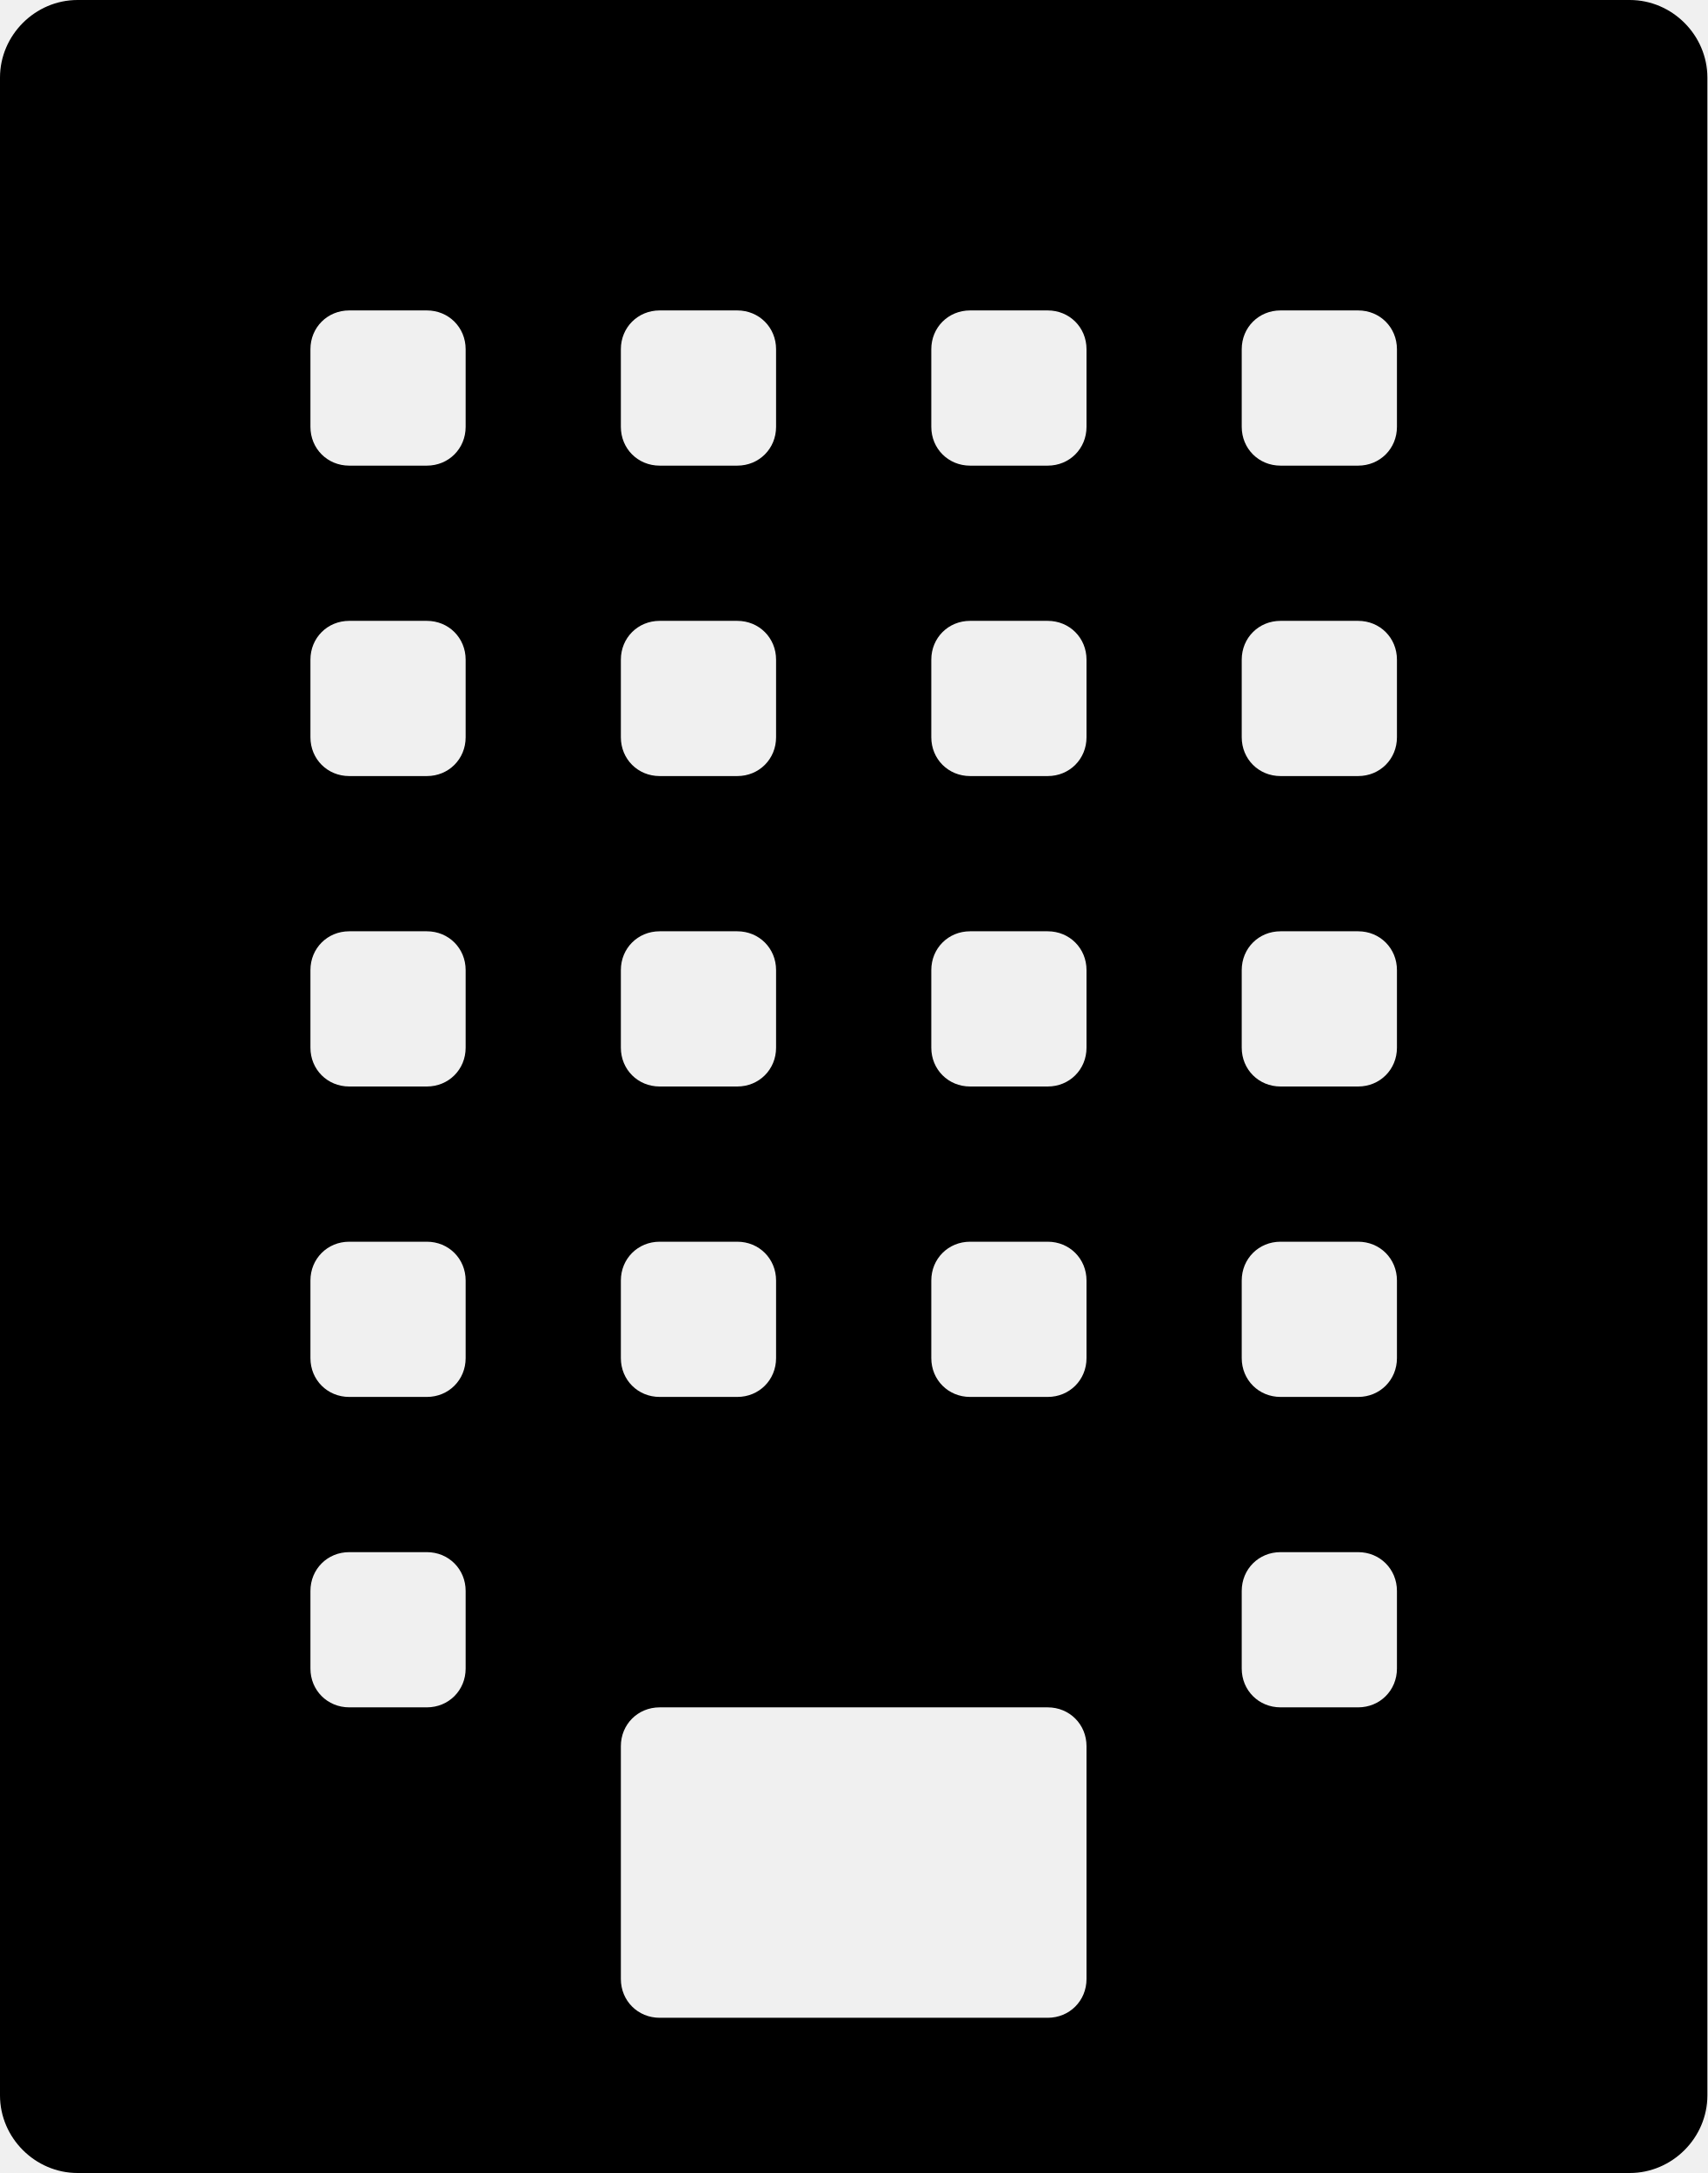
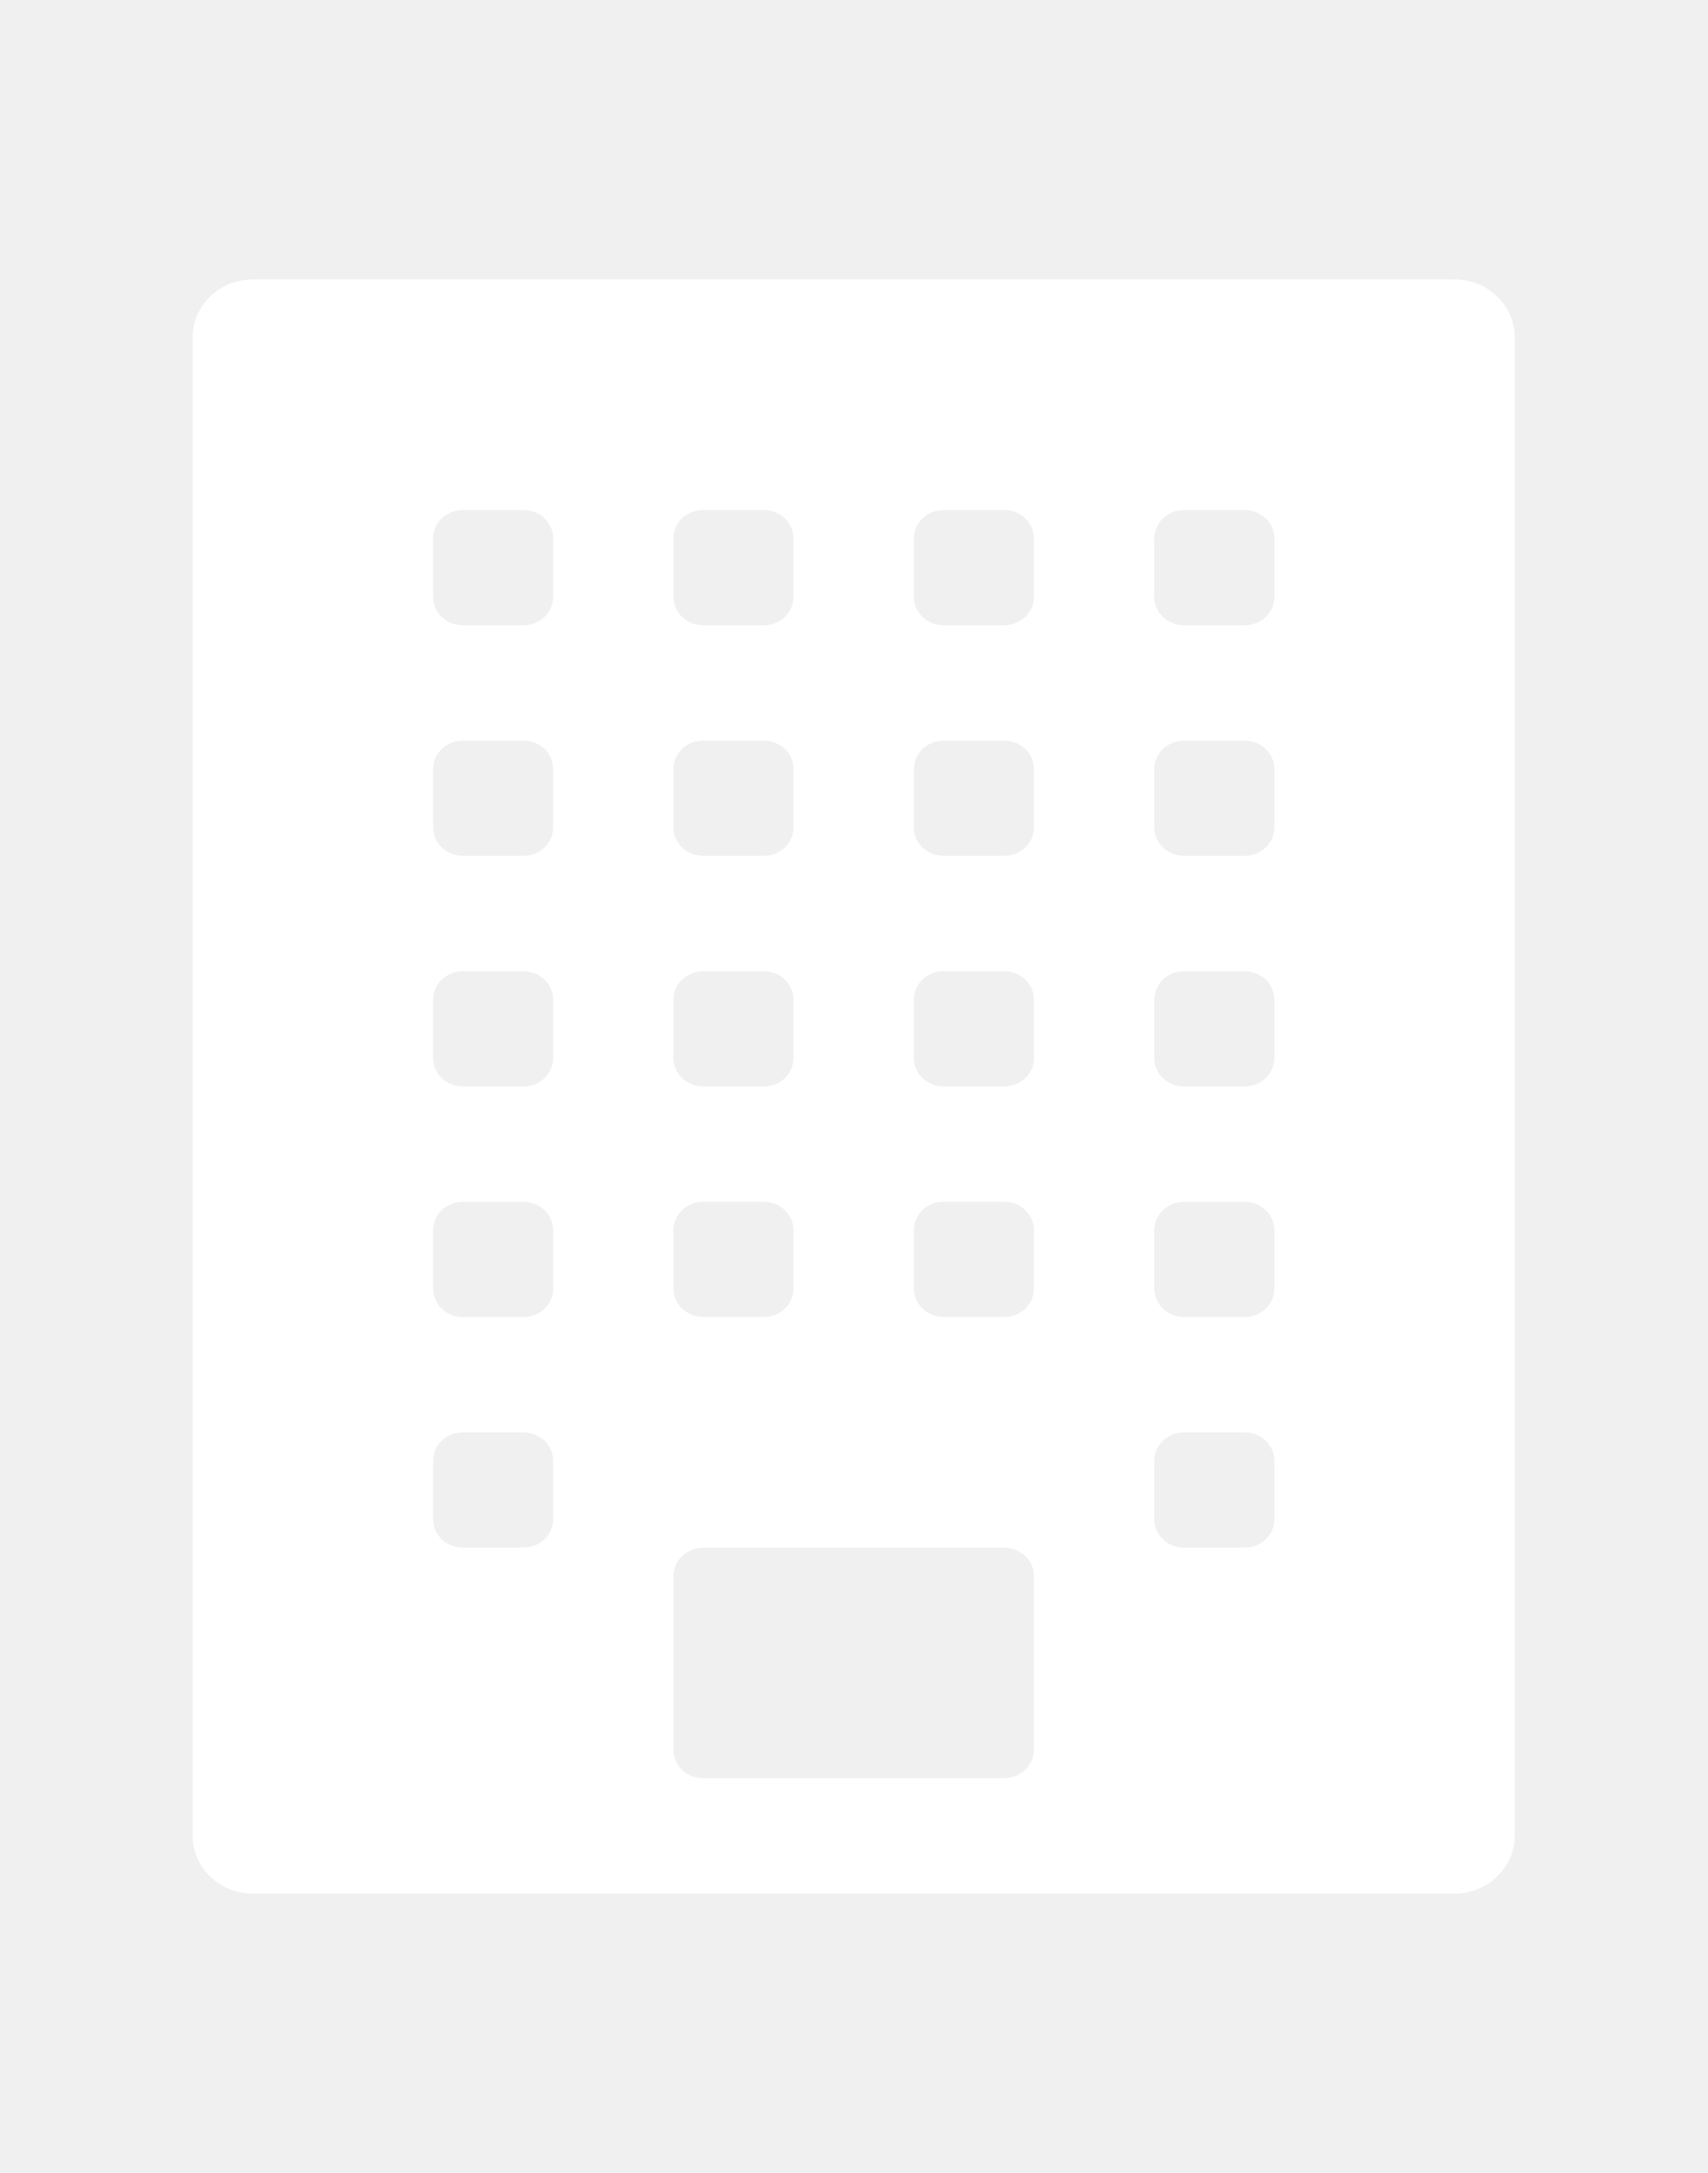
- <svg xmlns="http://www.w3.org/2000/svg" version="1.1" width="22" height="28" viewBox="0 0 22 28">
-   <path d="M21 0c0.547 0 1 0.453 1 1v26c0 0.547-0.453 1-1 1h-20c-0.547 0-1-0.453-1-1v-26c0-0.547 0.453-1 1-1h20zM8 4.5v1c0 0.281 0.219 0.5 0.5 0.5h1c0.281 0 0.5-0.219 0.5-0.5v-1c0-0.281-0.219-0.5-0.5-0.5h-1c-0.281 0-0.5 0.219-0.5 0.5zM8 8.5v1c0 0.281 0.219 0.5 0.5 0.5h1c0.281 0 0.5-0.219 0.5-0.5v-1c0-0.281-0.219-0.5-0.5-0.5h-1c-0.281 0-0.5 0.219-0.5 0.5zM8 12.5v1c0 0.281 0.219 0.5 0.5 0.5h1c0.281 0 0.5-0.219 0.5-0.5v-1c0-0.281-0.219-0.5-0.5-0.5h-1c-0.281 0-0.5 0.219-0.5 0.5zM8 16.5v1c0 0.281 0.219 0.5 0.5 0.5h1c0.281 0 0.5-0.219 0.5-0.5v-1c0-0.281-0.219-0.5-0.5-0.5h-1c-0.281 0-0.5 0.219-0.5 0.5zM6 21.5v-1c0-0.281-0.219-0.5-0.5-0.5h-1c-0.281 0-0.5 0.219-0.5 0.5v1c0 0.281 0.219 0.5 0.5 0.5h1c0.281 0 0.5-0.219 0.5-0.5zM6 17.5v-1c0-0.281-0.219-0.5-0.5-0.5h-1c-0.281 0-0.5 0.219-0.5 0.5v1c0 0.281 0.219 0.5 0.5 0.5h1c0.281 0 0.5-0.219 0.5-0.5zM6 13.5v-1c0-0.281-0.219-0.5-0.5-0.5h-1c-0.281 0-0.5 0.219-0.5 0.5v1c0 0.281 0.219 0.5 0.5 0.5h1c0.281 0 0.5-0.219 0.5-0.5zM6 9.5v-1c0-0.281-0.219-0.5-0.5-0.5h-1c-0.281 0-0.5 0.219-0.5 0.5v1c0 0.281 0.219 0.5 0.5 0.5h1c0.281 0 0.5-0.219 0.5-0.5zM6 5.5v-1c0-0.281-0.219-0.5-0.5-0.5h-1c-0.281 0-0.5 0.219-0.5 0.5v1c0 0.281 0.219 0.5 0.5 0.5h1c0.281 0 0.5-0.219 0.5-0.5zM14 25.5v-3c0-0.281-0.219-0.5-0.5-0.5h-5c-0.281 0-0.5 0.219-0.5 0.5v3c0 0.281 0.219 0.5 0.5 0.5h5c0.281 0 0.5-0.219 0.5-0.5zM14 17.5v-1c0-0.281-0.219-0.5-0.5-0.5h-1c-0.281 0-0.5 0.219-0.5 0.5v1c0 0.281 0.219 0.5 0.5 0.5h1c0.281 0 0.5-0.219 0.5-0.5zM14 13.5v-1c0-0.281-0.219-0.5-0.5-0.5h-1c-0.281 0-0.5 0.219-0.5 0.5v1c0 0.281 0.219 0.5 0.5 0.5h1c0.281 0 0.5-0.219 0.5-0.5zM14 9.5v-1c0-0.281-0.219-0.5-0.5-0.5h-1c-0.281 0-0.5 0.219-0.5 0.5v1c0 0.281 0.219 0.5 0.5 0.5h1c0.281 0 0.5-0.219 0.5-0.5zM14 5.5v-1c0-0.281-0.219-0.5-0.5-0.5h-1c-0.281 0-0.5 0.219-0.5 0.5v1c0 0.281 0.219 0.5 0.5 0.5h1c0.281 0 0.5-0.219 0.5-0.5zM18 21.5v-1c0-0.281-0.219-0.5-0.5-0.5h-1c-0.281 0-0.5 0.219-0.5 0.5v1c0 0.281 0.219 0.5 0.5 0.5h1c0.281 0 0.5-0.219 0.5-0.5zM18 17.5v-1c0-0.281-0.219-0.5-0.5-0.5h-1c-0.281 0-0.5 0.219-0.5 0.5v1c0 0.281 0.219 0.5 0.5 0.5h1c0.281 0 0.5-0.219 0.5-0.5zM18 13.5v-1c0-0.281-0.219-0.5-0.5-0.5h-1c-0.281 0-0.5 0.219-0.5 0.5v1c0 0.281 0.219 0.5 0.5 0.5h1c0.281 0 0.5-0.219 0.5-0.5zM18 9.5v-1c0-0.281-0.219-0.5-0.5-0.5h-1c-0.281 0-0.5 0.219-0.5 0.5v1c0 0.281 0.219 0.5 0.5 0.5h1c0.281 0 0.5-0.219 0.5-0.5zM18 5.5v-1c0-0.281-0.219-0.5-0.5-0.5h-1c-0.281 0-0.5 0.219-0.5 0.5v1c0 0.281 0.219 0.5 0.5 0.5h1c0.281 0 0.5-0.219 0.5-0.5z" />
+ <svg xmlns="http://www.w3.org/2000/svg" version="1.1" width="22" height="28" viewBox="0 0 22 28" id="svg1">
+   <defs id="defs1" />
+   <path d="m 18.744,3.6 c 0.424,0 0.774,0.336 0.774,0.743 V 23.657 c 0,0.406 -0.351,0.743 -0.774,0.743 H 3.256 c -0.424,0 -0.774,-0.336 -0.774,-0.743 V 4.343 c 0,-0.406 0.351,-0.743 0.774,-0.743 z M 8.677,6.943 v 0.743 c 0,0.209 0.17,0.371 0.387,0.371 h 0.774 c 0.218,0 0.387,-0.163 0.387,-0.371 V 6.943 c 0,-0.209 -0.17,-0.371 -0.387,-0.371 h -0.774 c -0.218,0 -0.387,0.163 -0.387,0.371 z m 0,2.971 v 0.743 c 0,0.209 0.17,0.371 0.387,0.371 h 0.774 c 0.218,0 0.387,-0.163 0.387,-0.371 V 9.914 c 0,-0.209 -0.17,-0.371 -0.387,-0.371 h -0.774 c -0.218,0 -0.387,0.163 -0.387,0.371 z m 0,2.971 v 0.743 C 8.677,13.837 8.846,14 9.064,14 h 0.774 c 0.218,0 0.387,-0.163 0.387,-0.371 v -0.743 c 0,-0.209 -0.17,-0.371 -0.387,-0.371 h -0.774 c -0.218,0 -0.387,0.163 -0.387,0.371 z m 0,2.971 v 0.743 c 0,0.209 0.17,0.371 0.387,0.371 h 0.774 c 0.218,0 0.387,-0.163 0.387,-0.371 v -0.743 c 0,-0.209 -0.17,-0.371 -0.387,-0.371 h -0.774 c -0.218,0 -0.387,0.163 -0.387,0.371 z M 7.128,19.571 V 18.828 c 0,-0.209 -0.17,-0.371 -0.387,-0.371 H 5.967 c -0.218,0 -0.387,0.163 -0.387,0.371 v 0.743 c 0,0.209 0.17,0.371 0.387,0.371 h 0.774 c 0.218,0 0.387,-0.163 0.387,-0.371 z m 0,-2.971 v -0.743 c 0,-0.209 -0.17,-0.371 -0.387,-0.371 H 5.967 c -0.218,0 -0.387,0.163 -0.387,0.371 v 0.743 c 0,0.209 0.17,0.371 0.387,0.371 h 0.774 c 0.218,0 0.387,-0.163 0.387,-0.371 z m 0,-2.971 v -0.743 c 0,-0.209 -0.17,-0.371 -0.387,-0.371 H 5.967 c -0.218,0 -0.387,0.163 -0.387,0.371 v 0.743 C 5.579,13.837 5.749,14 5.967,14 h 0.774 c 0.218,0 0.387,-0.163 0.387,-0.371 z m 0,-2.971 V 9.914 c 0,-0.209 -0.17,-0.371 -0.387,-0.371 H 5.967 c -0.218,0 -0.387,0.163 -0.387,0.371 v 0.743 c 0,0.209 0.17,0.371 0.387,0.371 h 0.774 c 0.218,0 0.387,-0.163 0.387,-0.371 z m 0,-2.971 V 6.943 c 0,-0.209 -0.17,-0.371 -0.387,-0.371 H 5.967 c -0.218,0 -0.387,0.163 -0.387,0.371 v 0.743 c 0,0.209 0.17,0.371 0.387,0.371 h 0.774 c 0.218,0 0.387,-0.163 0.387,-0.371 z M 13.323,22.542 v -2.228 c 0,-0.209 -0.17,-0.371 -0.387,-0.371 H 9.064 c -0.218,0 -0.387,0.163 -0.387,0.371 v 2.228 c 0,0.209 0.17,0.371 0.387,0.371 h 3.872 c 0.218,0 0.387,-0.163 0.387,-0.371 z m 0,-5.943 v -0.743 c 0,-0.209 -0.17,-0.371 -0.387,-0.371 H 12.162 c -0.218,0 -0.387,0.163 -0.387,0.371 v 0.743 c 0,0.209 0.17,0.371 0.387,0.371 h 0.774 c 0.218,0 0.387,-0.163 0.387,-0.371 z m 0,-2.971 v -0.743 c 0,-0.209 -0.17,-0.371 -0.387,-0.371 H 12.162 c -0.218,0 -0.387,0.163 -0.387,0.371 v 0.743 C 11.774,13.837 11.944,14 12.162,14 h 0.774 c 0.218,0 0.387,-0.163 0.387,-0.371 z m 0,-2.971 V 9.914 c 0,-0.209 -0.17,-0.371 -0.387,-0.371 H 12.162 c -0.218,0 -0.387,0.163 -0.387,0.371 v 0.743 c 0,0.209 0.17,0.371 0.387,0.371 h 0.774 c 0.218,0 0.387,-0.163 0.387,-0.371 z m 0,-2.971 V 6.943 c 0,-0.209 -0.17,-0.371 -0.387,-0.371 H 12.162 c -0.218,0 -0.387,0.163 -0.387,0.371 v 0.743 c 0,0.209 0.17,0.371 0.387,0.371 h 0.774 c 0.218,0 0.387,-0.163 0.387,-0.371 z M 16.421,19.571 V 18.828 c 0,-0.209 -0.17,-0.371 -0.387,-0.371 h -0.774 c -0.218,0 -0.387,0.163 -0.387,0.371 v 0.743 c 0,0.209 0.17,0.371 0.387,0.371 h 0.774 c 0.218,0 0.387,-0.163 0.387,-0.371 z m 0,-2.971 v -0.743 c 0,-0.209 -0.17,-0.371 -0.387,-0.371 h -0.774 c -0.218,0 -0.387,0.163 -0.387,0.371 v 0.743 c 0,0.209 0.17,0.371 0.387,0.371 h 0.774 c 0.218,0 0.387,-0.163 0.387,-0.371 z m 0,-2.971 v -0.743 c 0,-0.209 -0.17,-0.371 -0.387,-0.371 h -0.774 c -0.218,0 -0.387,0.163 -0.387,0.371 v 0.743 C 14.872,13.837 15.041,14 15.259,14 h 0.774 c 0.218,0 0.387,-0.163 0.387,-0.371 z m 0,-2.971 V 9.914 c 0,-0.209 -0.17,-0.371 -0.387,-0.371 h -0.774 c -0.218,0 -0.387,0.163 -0.387,0.371 v 0.743 c 0,0.209 0.17,0.371 0.387,0.371 h 0.774 c 0.218,0 0.387,-0.163 0.387,-0.371 z m 0,-2.971 V 6.943 c 0,-0.209 -0.17,-0.371 -0.387,-0.371 h -0.774 c -0.218,0 -0.387,0.163 -0.387,0.371 v 0.743 c 0,0.209 0.17,0.371 0.387,0.371 h 0.774 c 0.218,0 0.387,-0.163 0.387,-0.371 z" id="path1" style="fill:#ffffff;stroke-width:0.758" />
</svg>
